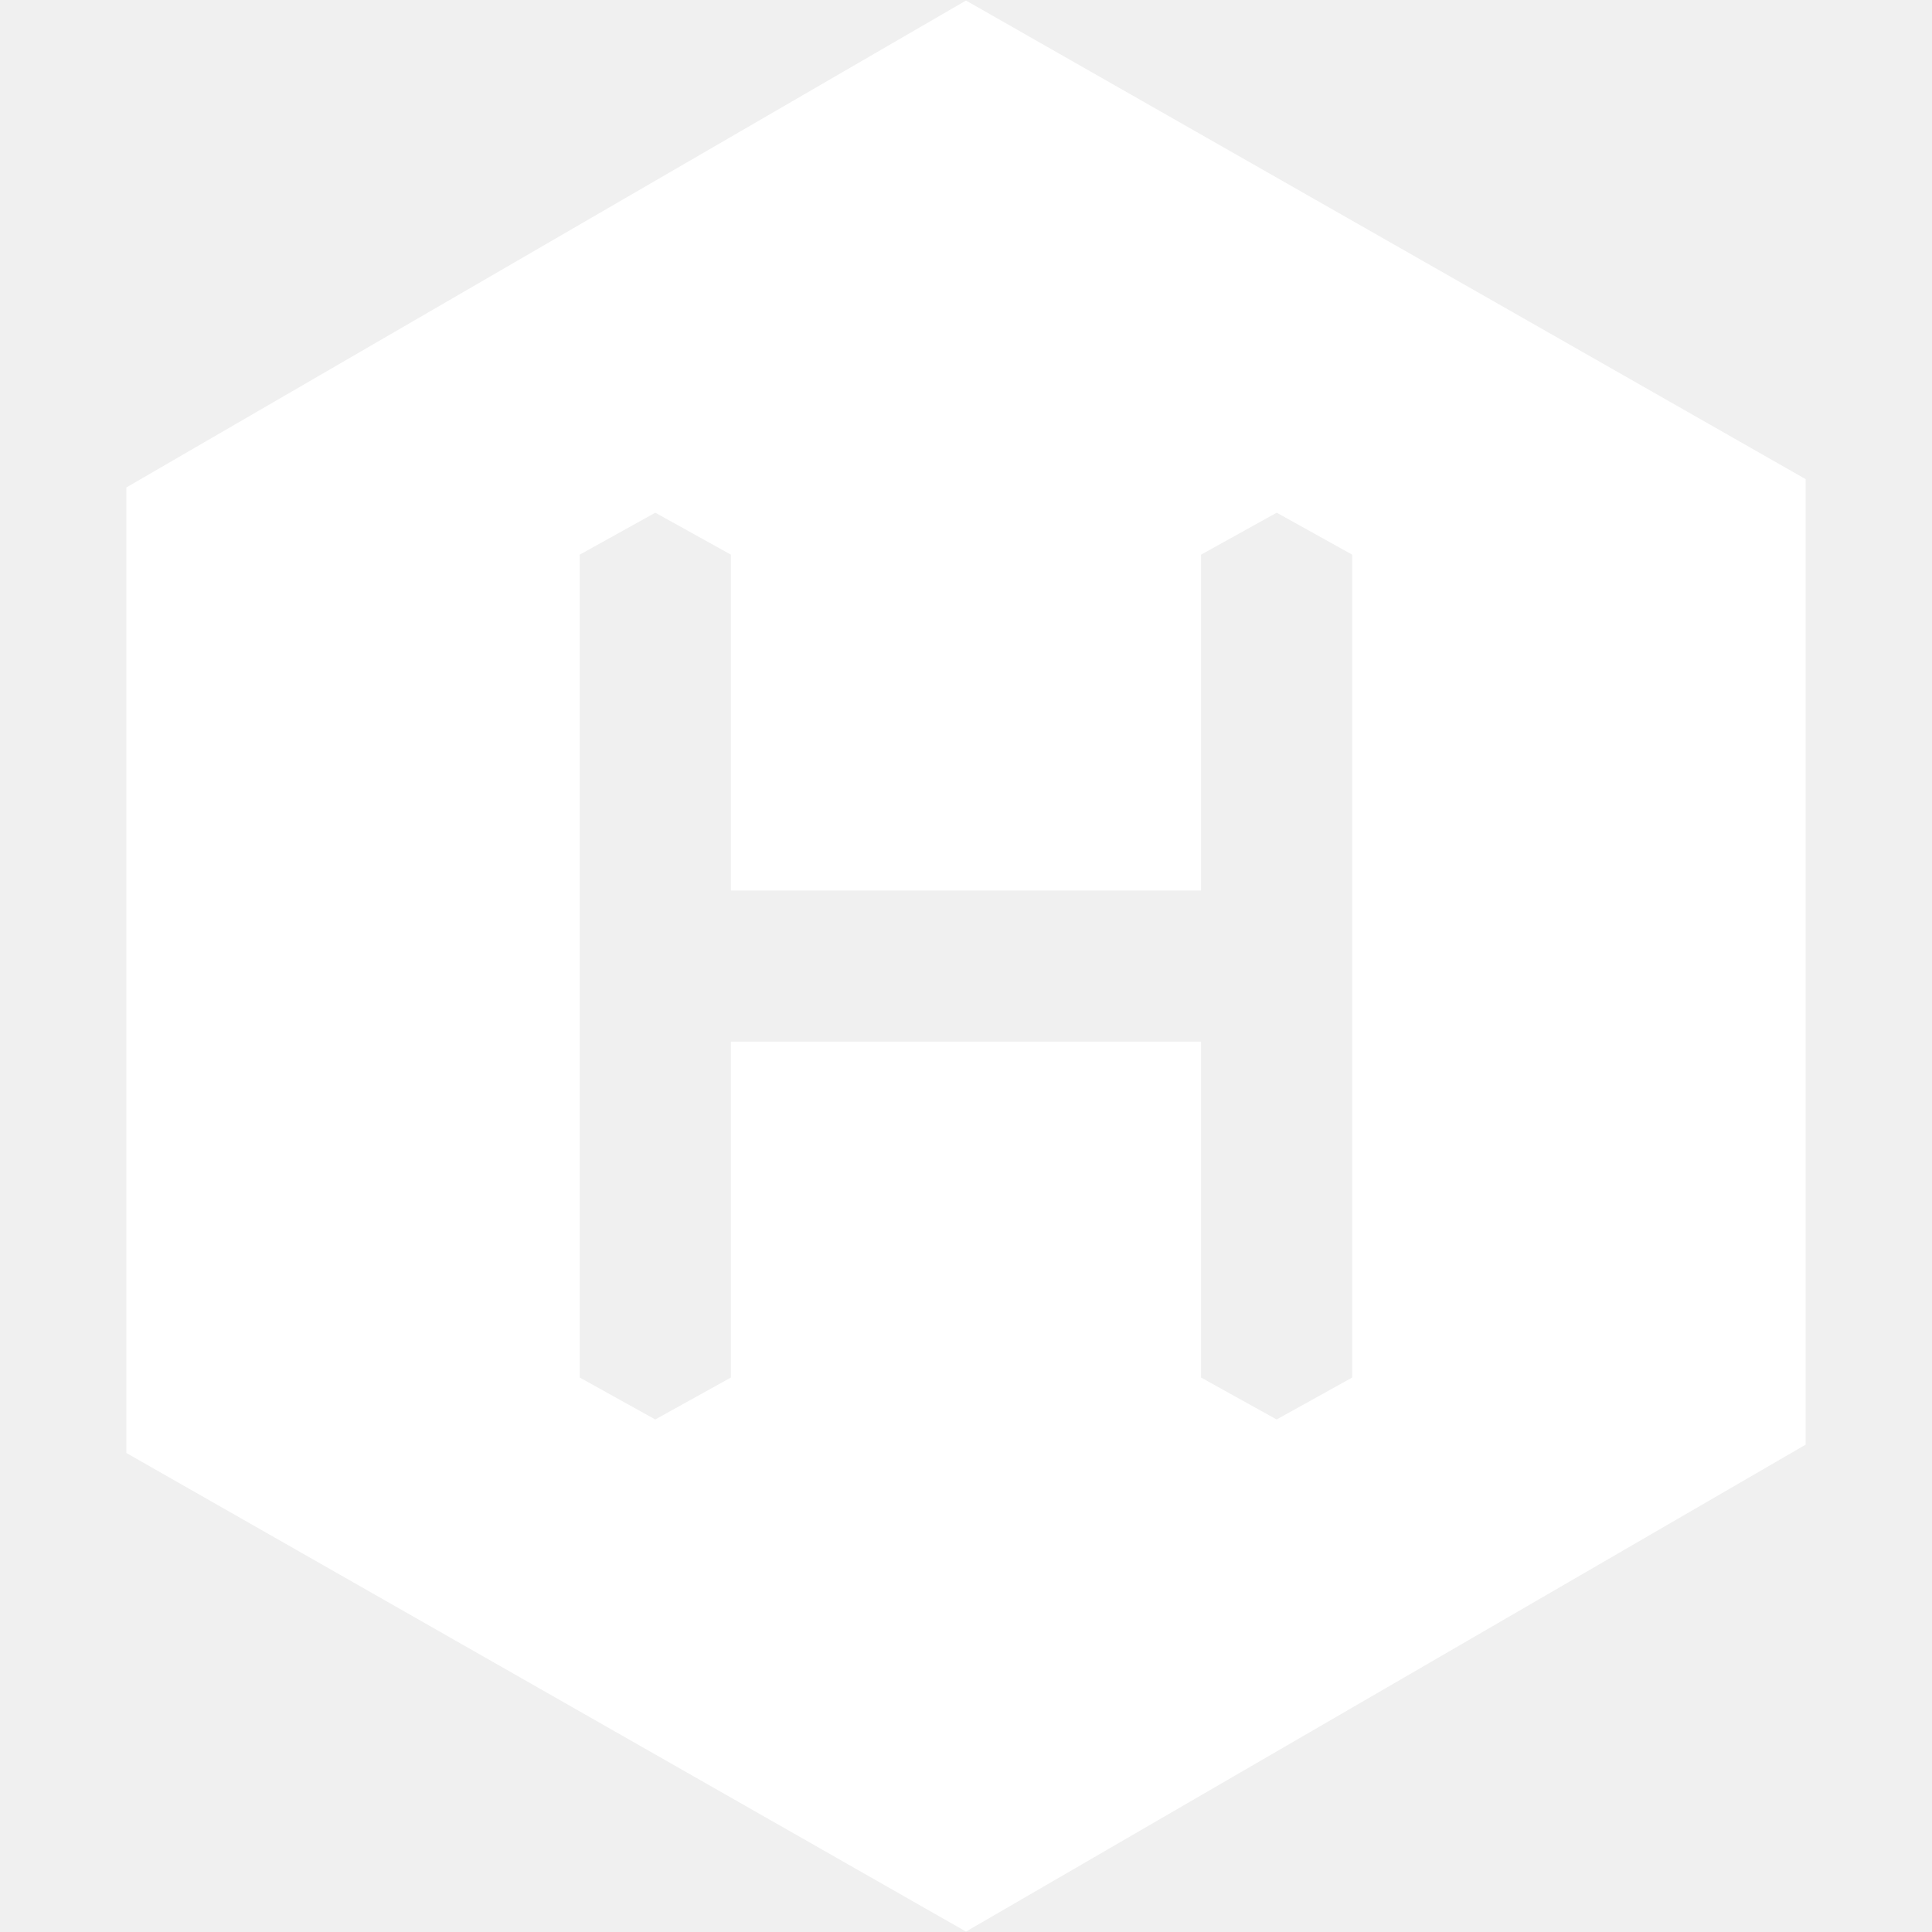
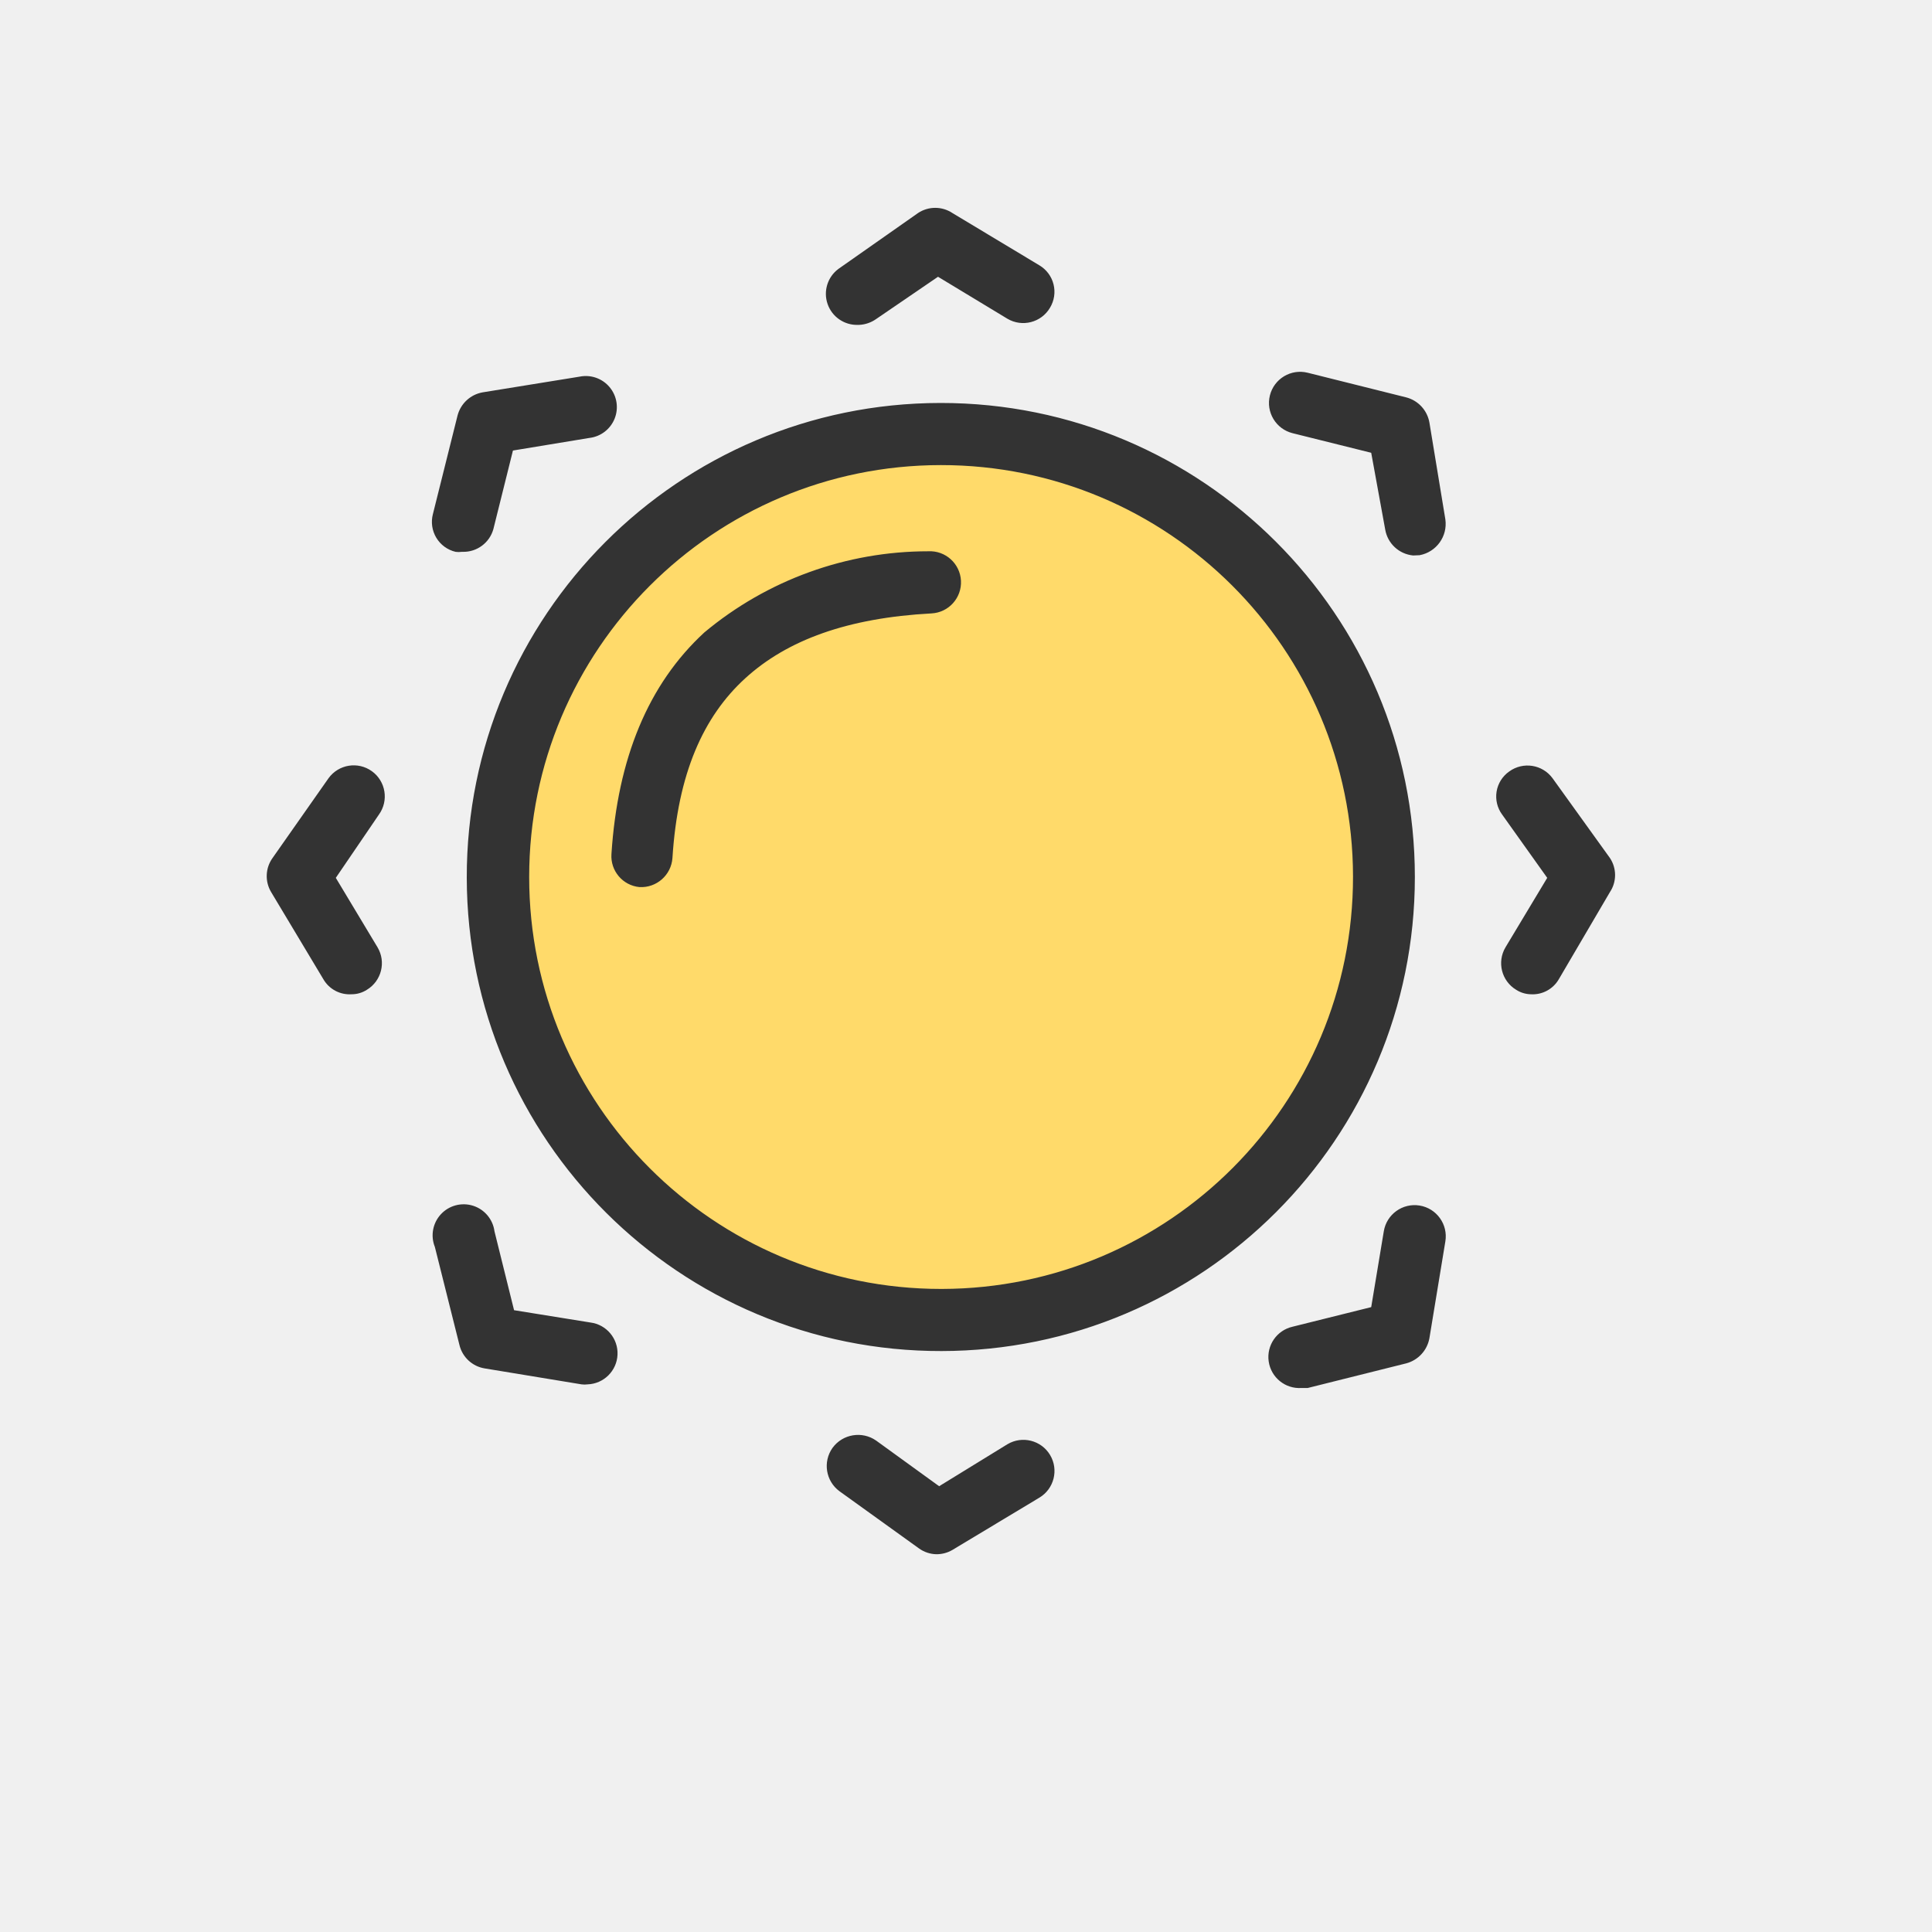
- <svg xmlns="http://www.w3.org/2000/svg" t="1542379931426" class="icon" style="" viewBox="0 0 1024 1024" version="1.1" p-id="1734" width="128" height="128">
+ <svg xmlns="http://www.w3.org/2000/svg" t="1622989787905" class="icon" viewBox="0 0 1024 1024" version="1.1" p-id="1374" width="200" height="200">
  <defs>
    <style type="text/css" />
  </defs>
-   <path d="M512 0.288L66.976 258.368v511.744L512 1023.776l445.024-258.08V253.952L512 0.288z m204.704 729.824l-40.064 22.24-40.064-22.24v-178.016h-249.184v178.016l-40.096 22.24-40.032-22.24V293.984l40.064-22.24 40.064 22.24v178.016h249.184V293.984l40.096-22.24 40.032 22.24v436.128z" fill="#ffffff" p-id="1735" />
+   <path d="M270.387 463.499A226.484 226.484 0 1 1 496.871 689.984a226.484 226.484 0 0 1-226.484-226.484z" fill="#FFDA6A" p-id="1375" />
+   <path d="M496.13 823.768a16.315 16.315 0 0 1-8.899-2.966L444.959 790.396a16.612 16.612 0 0 1-3.708-22.99 16.76 16.76 0 0 1 23.138-3.856l33.372 24.176 36.19-22.248a16.463 16.463 0 0 1 16.908 28.329l-46.127 27.736a16.612 16.612 0 0 1-8.603 2.225z m193.706-88.102a16.463 16.463 0 0 1-4.746-32.482l41.678-10.382 6.674-40.195a16.463 16.463 0 0 1 32.63 5.34l-8.454 51.319a16.908 16.908 0 0 1-12.311 13.349l-52.209 13.052zM311.472 733.738a12.014 12.014 0 0 1-3.263 0l-51.319-8.454a16.463 16.463 0 0 1-13.349-12.311l-13.052-52.06a16.463 16.463 0 1 1 31.592-8.306l10.382 41.826 40.491 6.526a16.463 16.463 0 0 1-1.483 32.779z m187.773-17.65a251.254 251.254 0 1 1 250.66-251.254 251.254 251.254 0 0 1-251.105 251.254z m0-32.927a218.327 218.327 0 1 0-218.772-218.327 218.327 218.327 0 0 0 218.327 218.327z m-312.955-156.181a16.019 16.019 0 0 1-14.832-7.861l-27.736-46.276a16.463 16.463 0 0 1 0.742-18.095l29.664-42.271a16.463 16.463 0 0 1 26.698 19.282L177.984 465.279l22.1 36.783a16.463 16.463 0 0 1-5.636 22.545 14.832 14.832 0 0 1-8.158 2.373z m625.02 0a14.832 14.832 0 0 1-7.713-2.373 16.463 16.463 0 0 1-5.636-22.545l22.1-36.783-23.879-33.52a16.167 16.167 0 0 1 3.708-22.841 16.463 16.463 0 0 1 22.99 3.56l30.406 42.271a16.315 16.315 0 0 1 0 18.095L826.141 519.119a16.019 16.019 0 0 1-14.832 7.861zM338.911 470.174a16.463 16.463 0 0 1-14.832-17.502c3.263-50.577 19.43-90.03 49.242-117.469a185.103 185.103 0 0 1 118.656-43.013 16.463 16.463 0 1 1 1.78 32.927c-44.496 2.373-76.533 14.09-98.781 34.41s-35.745 50.577-38.563 95.221a16.612 16.612 0 0 1-17.502 15.425zM749.015 294.415a16.612 16.612 0 0 1-14.832-13.794l-7.416-40.64-41.678-10.382a16.463 16.463 0 0 1 8.009-32.037l52.209 13.052a16.76 16.76 0 0 1 12.311 13.349l8.454 51.319a16.908 16.908 0 0 1-13.645 18.985z m-504.287-1.928a12.311 12.311 0 0 1-3.263 0 16.315 16.315 0 0 1-12.014-20.023l13.052-52.209a16.76 16.76 0 0 1 13.349-12.311l51.319-8.306a16.463 16.463 0 1 1 5.191 32.482l-40.491 6.674-10.382 41.678a16.463 16.463 0 0 1-16.167 12.014z m209.873-120.287a16.463 16.463 0 0 1-10.234-29.664l42.271-29.664a16.463 16.463 0 0 1 18.095 0l46.127 27.736a16.315 16.315 0 0 1 5.636 22.545 16.463 16.463 0 0 1-22.545 5.784l-36.783-22.248-32.779 22.396a17.057 17.057 0 0 1-9.196 3.115z" fill="#333333" p-id="1376" />
</svg>
